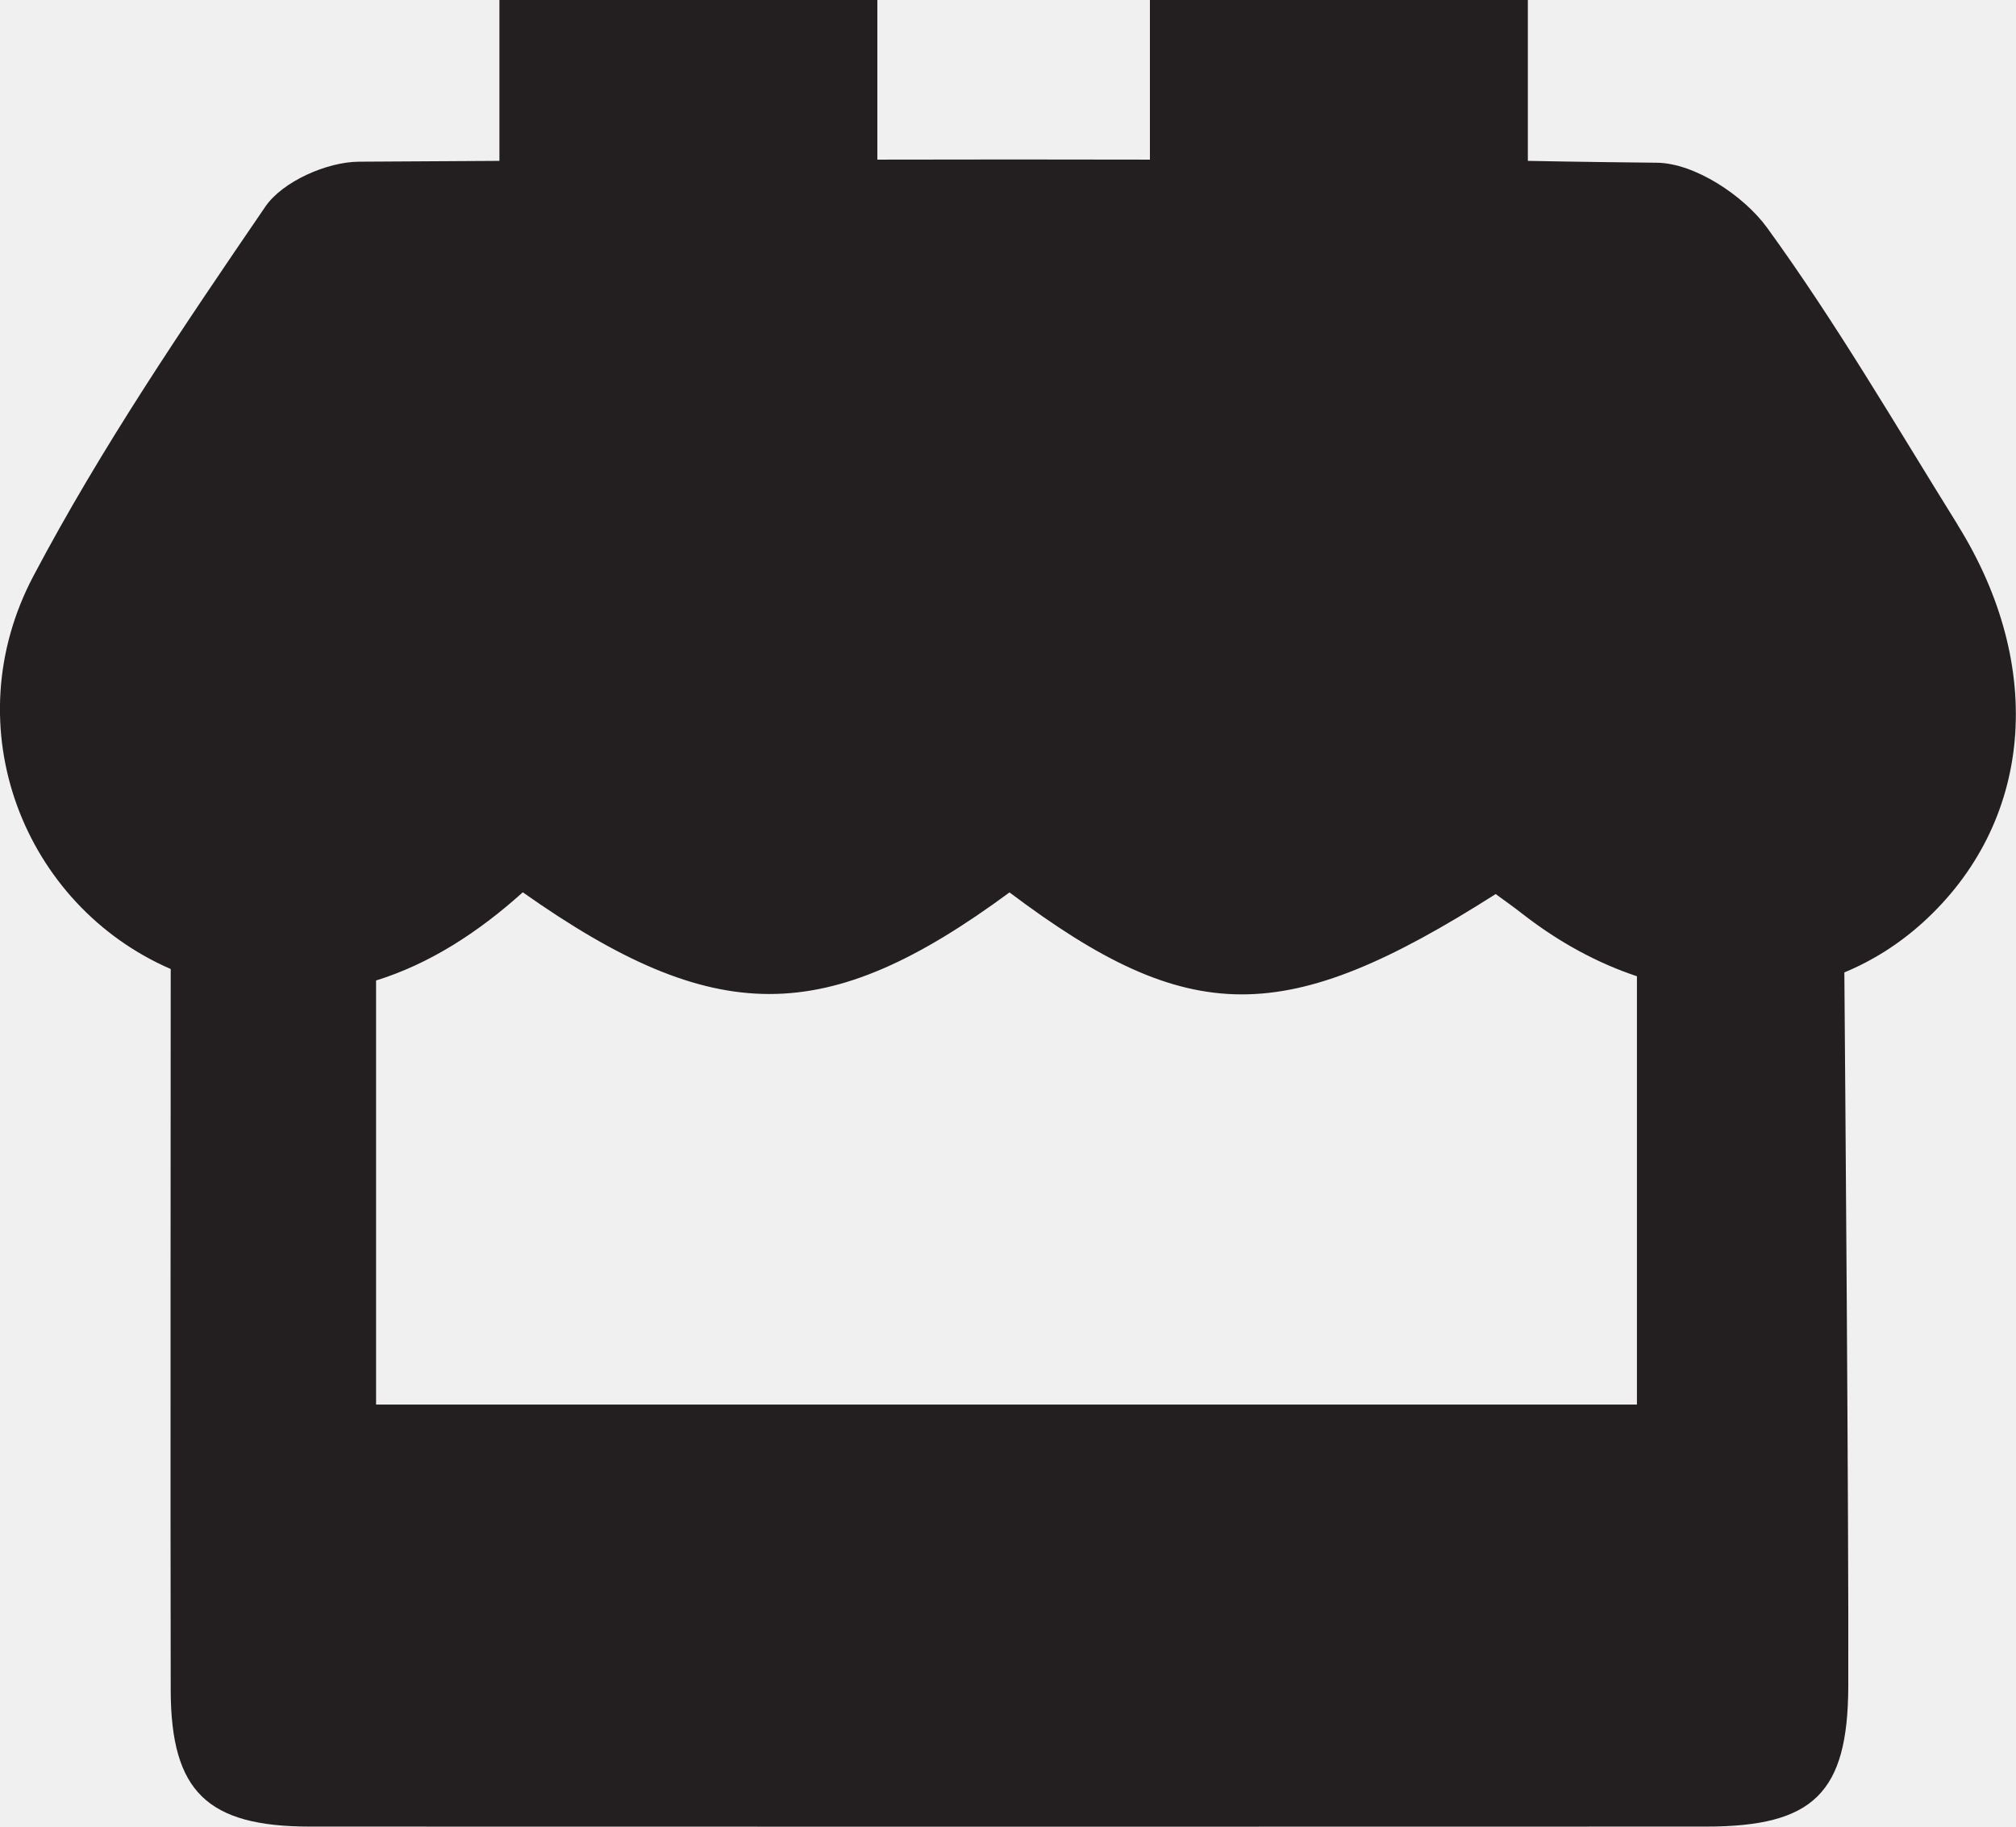
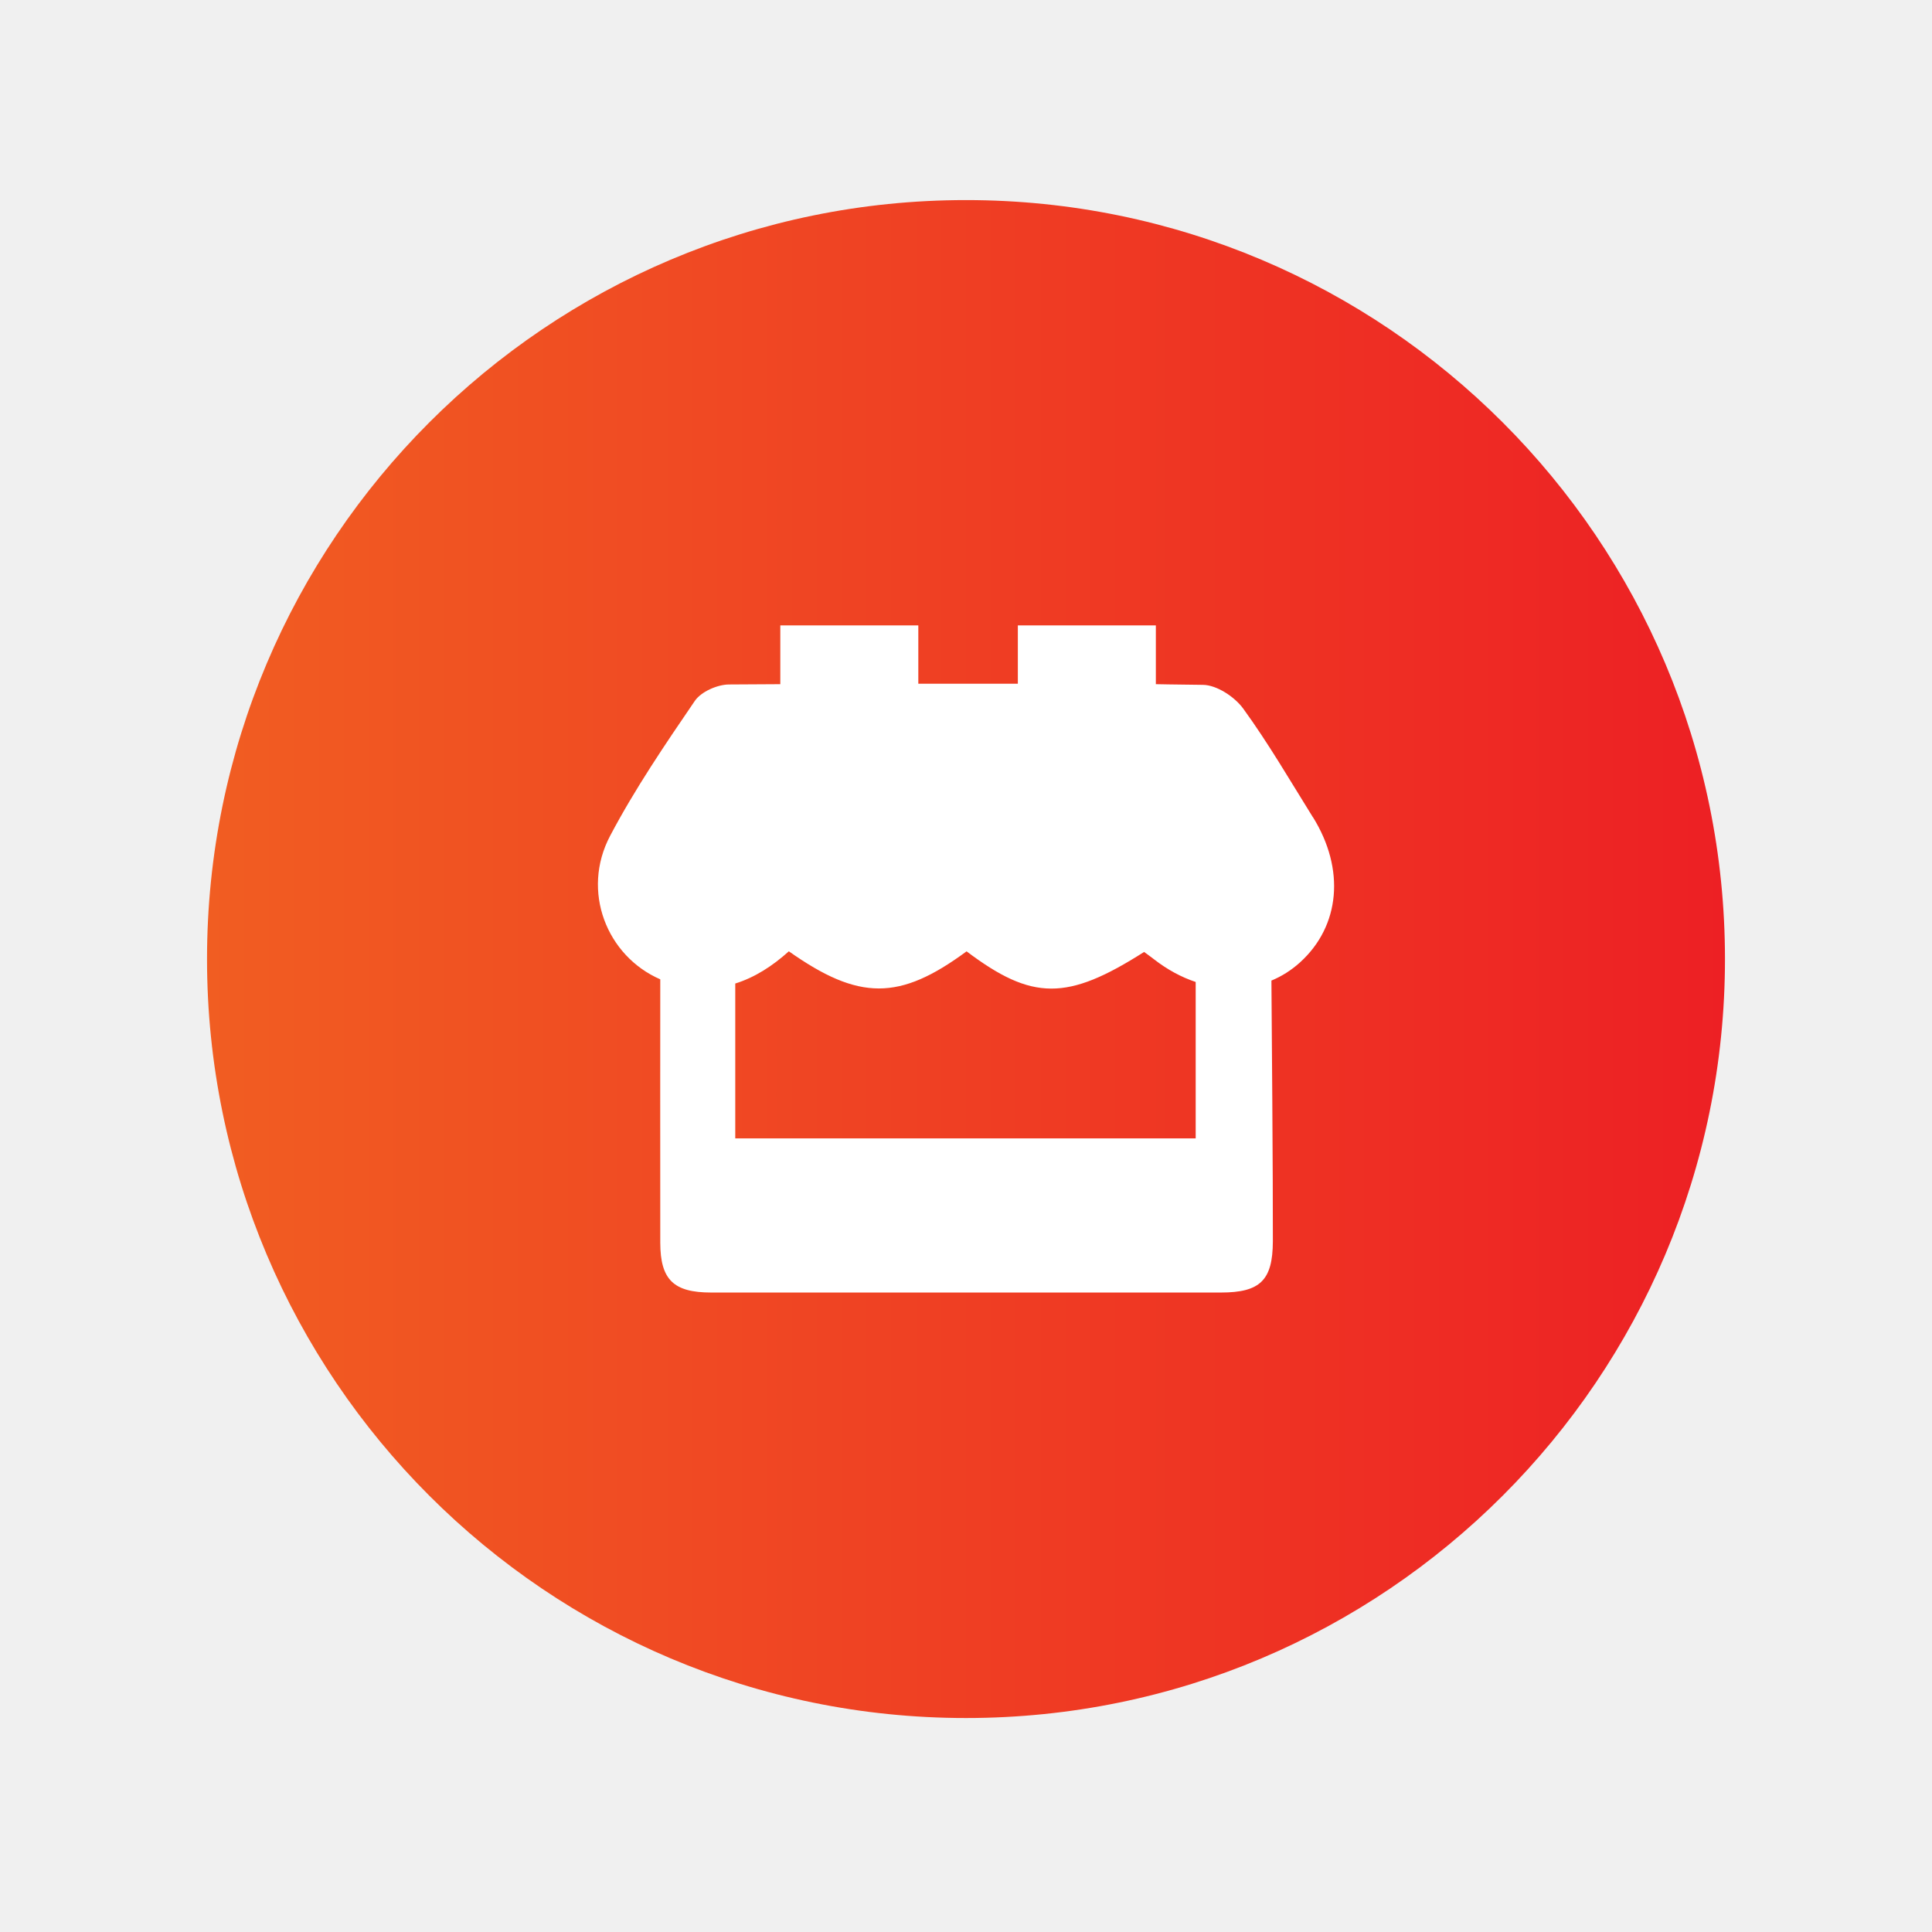
- <svg xmlns="http://www.w3.org/2000/svg" id="Layer_1" data-name="Layer 1" viewBox="0 0 194.97 176.69">
+ <svg xmlns="http://www.w3.org/2000/svg" id="Icons" viewBox="0 0 511.68 511.68">
  <defs>
    <style>
      .cls-1 {
-         fill: #231f20;
-         stroke-width: 0px;
+         fill: #fff;
+       }
+ 
+       .cls-2 {
+         fill: url(#New_Gradient_Swatch_1);
      }
    </style>
+     <linearGradient id="New_Gradient_Swatch_1" data-name="New Gradient Swatch 1" x1="54.83" y1="254" x2="456.85" y2="254" gradientUnits="userSpaceOnUse">
+       <stop offset="0" stop-color="#f15d22" />
+       <stop offset="1" stop-color="#ed2024" />
+     </linearGradient>
  </defs>
-   <path class="cls-1" d="M189.34,50.78c-6.02-9.67-11.76-19.55-18.44-28.75-2.27-3.12-7.01-6.25-10.66-6.29-7.15-.07-12.48-.18-12.48-.18V0h-36.55v15.44c-8.79-.02-17.57-.02-26.36,0V0h-36.55v15.56h.1c-4.56.03-9.13.05-13.69.08-3.09.02-7.38,1.91-9.05,4.35-7.93,11.61-15.88,23.32-22.43,35.73-7.74,14.66-.91,31.85,13.28,38.01,0,6.25-.04,53.51,0,69.8.03,9.77,3.54,13.15,13.47,13.15,45,.01,90,.02,135.01,0,10.4,0,13.72-3.24,13.76-13.55.05-15.51-.31-60.24-.38-69.07,2.72-1.13,5.27-2.73,7.57-4.81,10.63-9.63,11.99-24.66,3.39-38.47ZM36.37,135.87v-41.03c5.15-1.6,9.85-4.62,14.19-8.53,18.59,13.11,29.29,13.12,47.07.01,17.44,13.13,26.66,13.12,47.02.16.87.64,1.78,1.28,2.66,1.97,3.5,2.72,7.22,4.72,11,5.98v41.43c-41.01,0-81.18,0-121.94,0Z" />
+   <path class="cls-2" d="M255.84,52.99c-111.01,0-201.01,90-201.01,201.01s90,201.01,201.01,201.01,201.01-90,201.01-201.01S366.86,52.99,255.84,52.99Z" />
+   <path class="cls-1" d="M347.7,216.42c-6.02-9.67-11.76-19.55-18.44-28.75-2.27-3.12-7.01-6.25-10.66-6.29-7.15-.07-12.48-.18-12.48-.18v-15.56h-36.55v15.44c-8.79-.02-17.57-.02-26.36,0v-15.44h-36.55v15.56h.1c-4.56.03-9.13.05-13.69.08-3.09.02-7.38,1.91-9.05,4.35-7.93,11.61-15.88,23.32-22.43,35.73-7.74,14.66-.91,31.85,13.28,38.01,0,6.25-.04,53.51,0,69.8.03,9.77,3.54,13.15,13.47,13.15,45,.01,90,.02,135.01,0,10.4,0,13.72-3.24,13.76-13.55.05-15.51-.31-60.24-.38-69.07,2.72-1.13,5.27-2.73,7.57-4.81,10.64-9.65,12.01-24.68,3.41-38.5ZM194.73,301.51v-41.03c5.15-1.6,9.85-4.62,14.19-8.53,18.59,13.11,29.29,13.12,47.07.01,17.44,13.13,26.66,13.12,47.02.16.87.64,1.78,1.28,2.66,1.97,3.5,2.72,7.22,4.72,11,5.98v41.43h-121.93Z" />
</svg>
